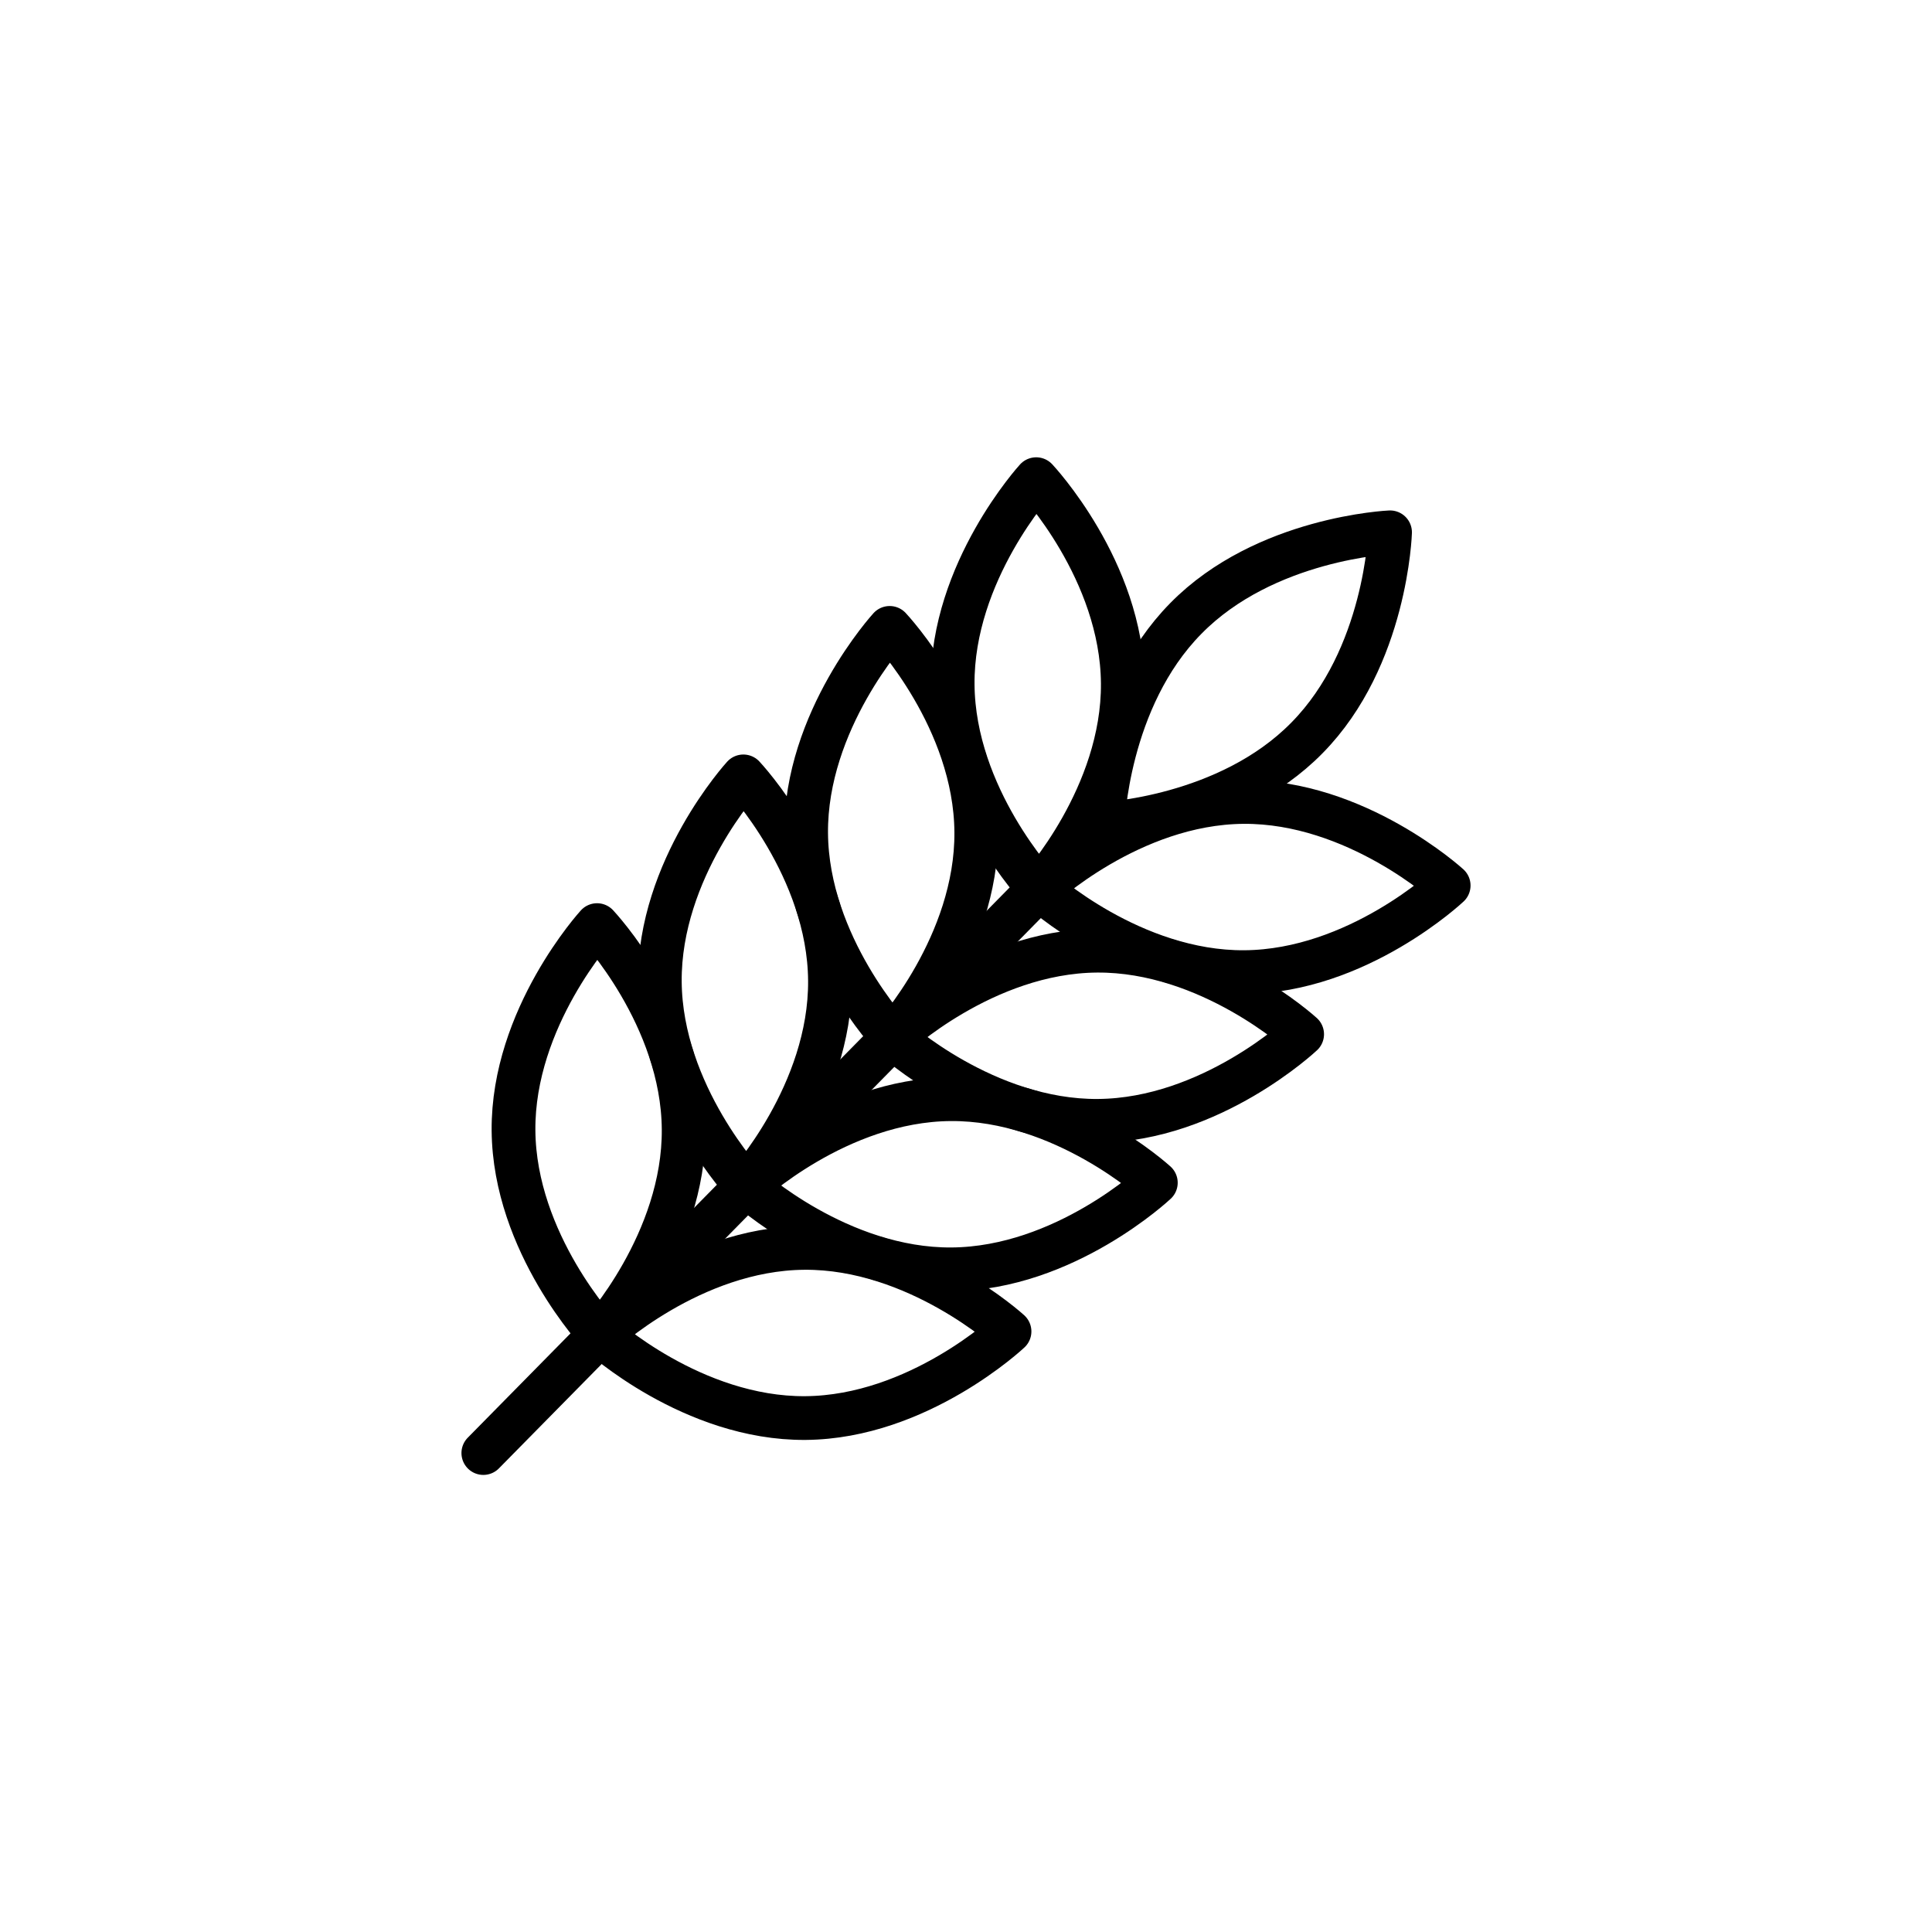
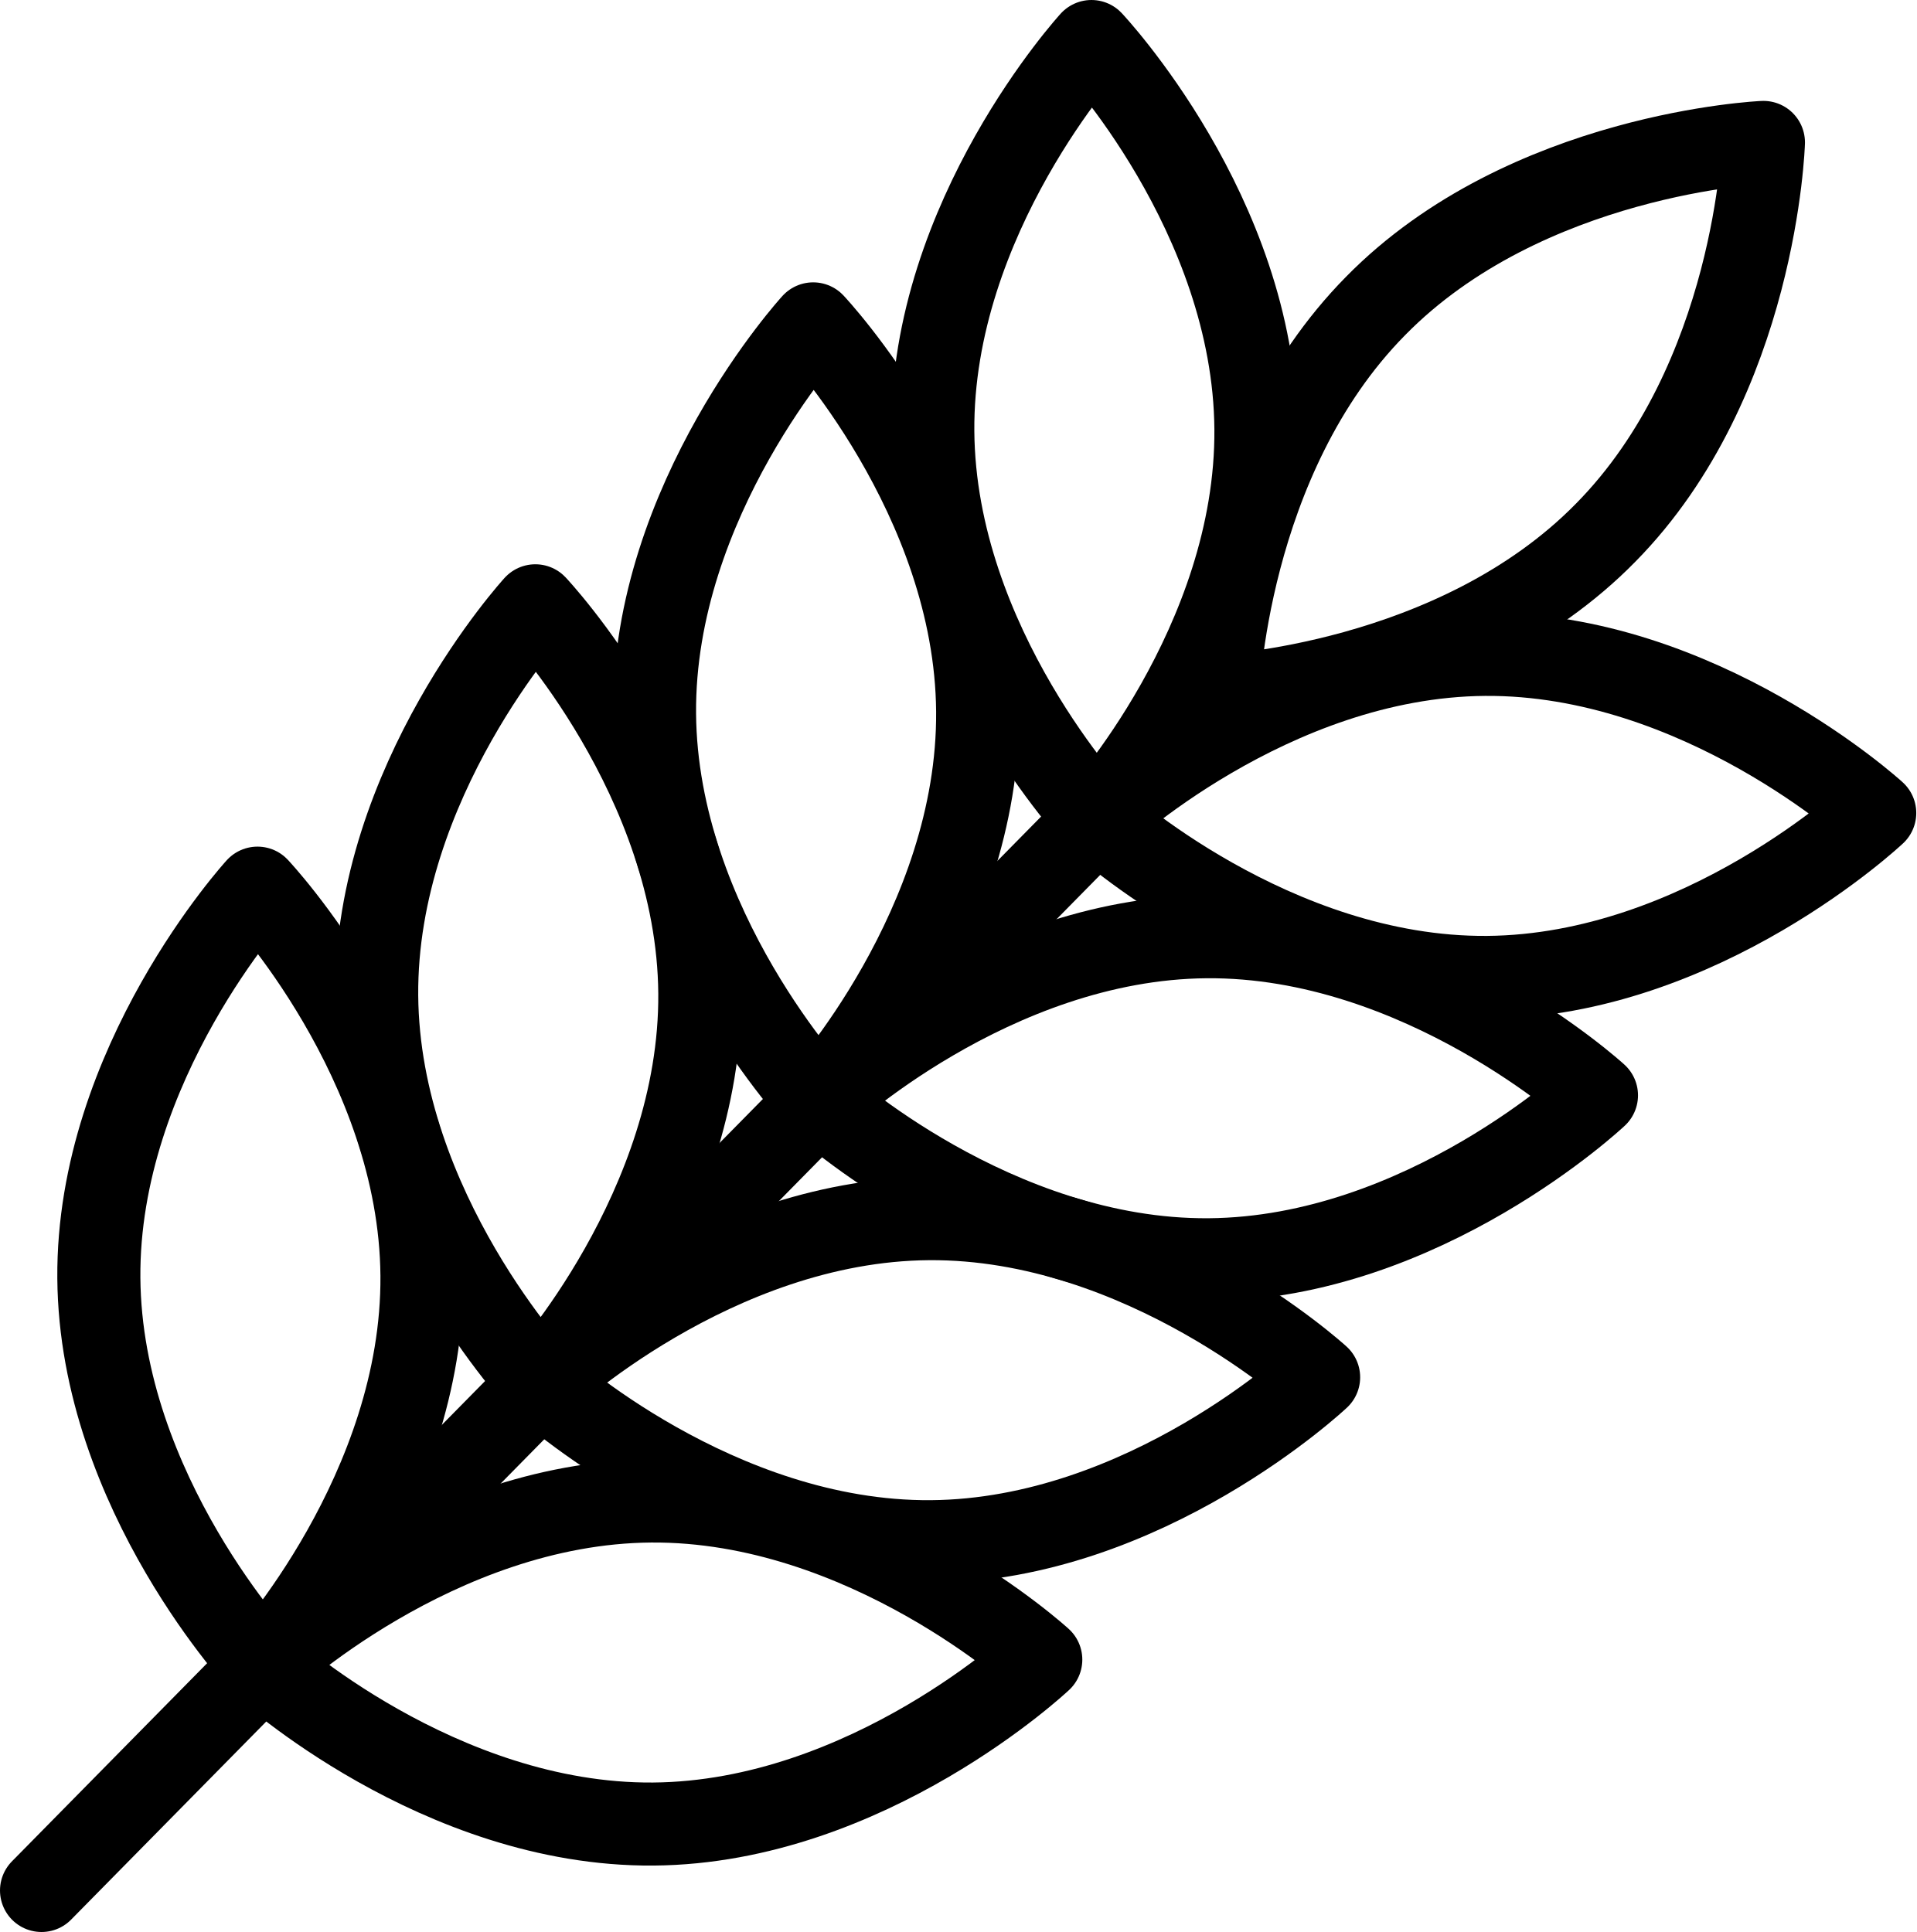
- <svg xmlns="http://www.w3.org/2000/svg" id="Ebene_1" data-name="Ebene 1" viewBox="0 0 88.34 88.34">
-   <defs>
-     <style>
-       .cls-1 {
-         fill: none;
-         stroke: #000;
-         stroke-linecap: round;
-         stroke-linejoin: round;
-         stroke-width: 2px;
-       }
-     </style>
-   </defs>
-   <path class="cls-1" d="m51.34,31.24c.04,5.17-3.82,9.39-3.82,9.39,0,0-3.92-4.16-3.96-9.33s3.82-9.39,3.82-9.39c0,0,3.92,4.16,3.96,9.33Z" />
-   <path class="cls-1" d="m44.64,38.04c.04,5.17-3.82,9.39-3.82,9.39,0,0-3.92-4.16-3.96-9.33s3.82-9.39,3.82-9.39c0,0,3.92,4.16,3.96,9.33Z" />
-   <path class="cls-1" d="m37.95,44.83c.04,5.17-3.82,9.39-3.82,9.39,0,0-3.92-4.16-3.96-9.33s3.82-9.39,3.82-9.39c0,0,3.92,4.16,3.96,9.33Z" />
-   <path class="cls-1" d="m31.26,51.63c.04,5.17-3.82,9.39-3.82,9.39,0,0-3.92-4.16-3.96-9.33s3.82-9.39,3.82-9.39c0,0,3.92,4.16,3.96,9.33Z" />
-   <line class="cls-1" x1="50.62" y1="37.48" x2="22.1" y2="66.44" />
-   <path class="cls-1" d="m56.85,36.67c-5.17.04-9.33,3.96-9.33,3.96,0,0,4.22,3.86,9.39,3.82s9.33-3.96,9.33-3.96c0,0-4.22-3.86-9.39-3.82Z" />
-   <path class="cls-1" d="m50.15,43.47c-5.17.04-9.33,3.96-9.33,3.96,0,0,4.22,3.86,9.39,3.82,5.17-.04,9.33-3.96,9.33-3.96,0,0-4.22-3.86-9.39-3.82Z" />
-   <path class="cls-1" d="m43.46,50.26c-5.17.04-9.33,3.96-9.33,3.96,0,0,4.22,3.86,9.39,3.82,5.17-.04,9.33-3.96,9.33-3.96,0,0-4.22-3.86-9.39-3.82Z" />
-   <path class="cls-1" d="m36.77,57.06c-5.17.04-9.33,3.96-9.33,3.96,0,0,4.22,3.86,9.39,3.82,5.17-.04,9.33-3.96,9.33-3.96,0,0-4.22-3.86-9.39-3.82Z" />
-   <path class="cls-1" d="m54.22,28.28c-3.63,3.68-3.8,9.4-3.8,9.4,0,0,5.72-.25,9.34-3.94,3.63-3.68,3.8-9.4,3.8-9.4,0,0-5.72.25-9.34,3.94Z" />
+ <svg xmlns="http://www.w3.org/2000/svg" id="Ebene_1" data-name="Ebene 1" viewBox="0 0 46.14 46.53">
+   <path d="m30.24,10.33c.04,5.17-3.82,9.39-3.82,9.39,0,0-3.92-4.16-3.96-9.33s3.82-9.39,3.82-9.39c0,0,3.92,4.16,3.96,9.33Z" style="fill: none; stroke: #000; stroke-linecap: round; stroke-linejoin: round; stroke-width: 2px;" />
+   <path d="m23.54,17.13c.04,5.17-3.82,9.39-3.82,9.39,0,0-3.92-4.16-3.96-9.33s3.82-9.39,3.82-9.39c0,0,3.92,4.16,3.96,9.33Z" style="fill: none; stroke: #000; stroke-linecap: round; stroke-linejoin: round; stroke-width: 2px;" />
+   <path d="m16.85,23.92c.04,5.17-3.82,9.39-3.82,9.39,0,0-3.92-4.16-3.96-9.33s3.82-9.39,3.82-9.39c0,0,3.92,4.16,3.96,9.33Z" style="fill: none; stroke: #000; stroke-linecap: round; stroke-linejoin: round; stroke-width: 2px;" />
+   <path d="m10.16,30.72c.04,5.17-3.82,9.39-3.82,9.39,0,0-3.92-4.16-3.96-9.33s3.82-9.39,3.82-9.39c0,0,3.92,4.16,3.96,9.33Z" style="fill: none; stroke: #000; stroke-linecap: round; stroke-linejoin: round; stroke-width: 2px;" />
+   <line x1="29.52" y1="16.57" x2="1" y2="45.53" style="fill: none; stroke: #000; stroke-linecap: round; stroke-linejoin: round; stroke-width: 2px;" />
+   <path d="m35.75,15.76c-5.17.04-9.33,3.96-9.33,3.96,0,0,4.22,3.86,9.39,3.82s9.33-3.96,9.33-3.96c0,0-4.22-3.86-9.39-3.82Z" style="fill: none; stroke: #000; stroke-linecap: round; stroke-linejoin: round; stroke-width: 2px;" />
+   <path d="m29.05,22.56c-5.17.04-9.33,3.96-9.33,3.96,0,0,4.22,3.86,9.39,3.82s9.33-3.96,9.33-3.96c0,0-4.22-3.86-9.39-3.82Z" style="fill: none; stroke: #000; stroke-linecap: round; stroke-linejoin: round; stroke-width: 2px;" />
+   <path d="m22.36,29.35c-5.17.04-9.33,3.96-9.33,3.96,0,0,4.22,3.86,9.39,3.82s9.33-3.96,9.33-3.96c0,0-4.22-3.86-9.39-3.82Z" style="fill: none; stroke: #000; stroke-linecap: round; stroke-linejoin: round; stroke-width: 2px;" />
+   <path d="m15.67,36.15c-5.17.04-9.33,3.96-9.33,3.96,0,0,4.22,3.86,9.39,3.82,5.17-.04,9.33-3.96,9.33-3.96,0,0-4.22-3.86-9.39-3.82Z" style="fill: none; stroke: #000; stroke-linecap: round; stroke-linejoin: round; stroke-width: 2px;" />
+   <path d="m33.12,7.37c-3.63,3.68-3.8,9.4-3.8,9.4,0,0,5.72-.25,9.34-3.94,3.63-3.68,3.8-9.4,3.8-9.4,0,0-5.72.25-9.34,3.94Z" style="fill: none; stroke: #000; stroke-linecap: round; stroke-linejoin: round; stroke-width: 2px;" />
</svg>
